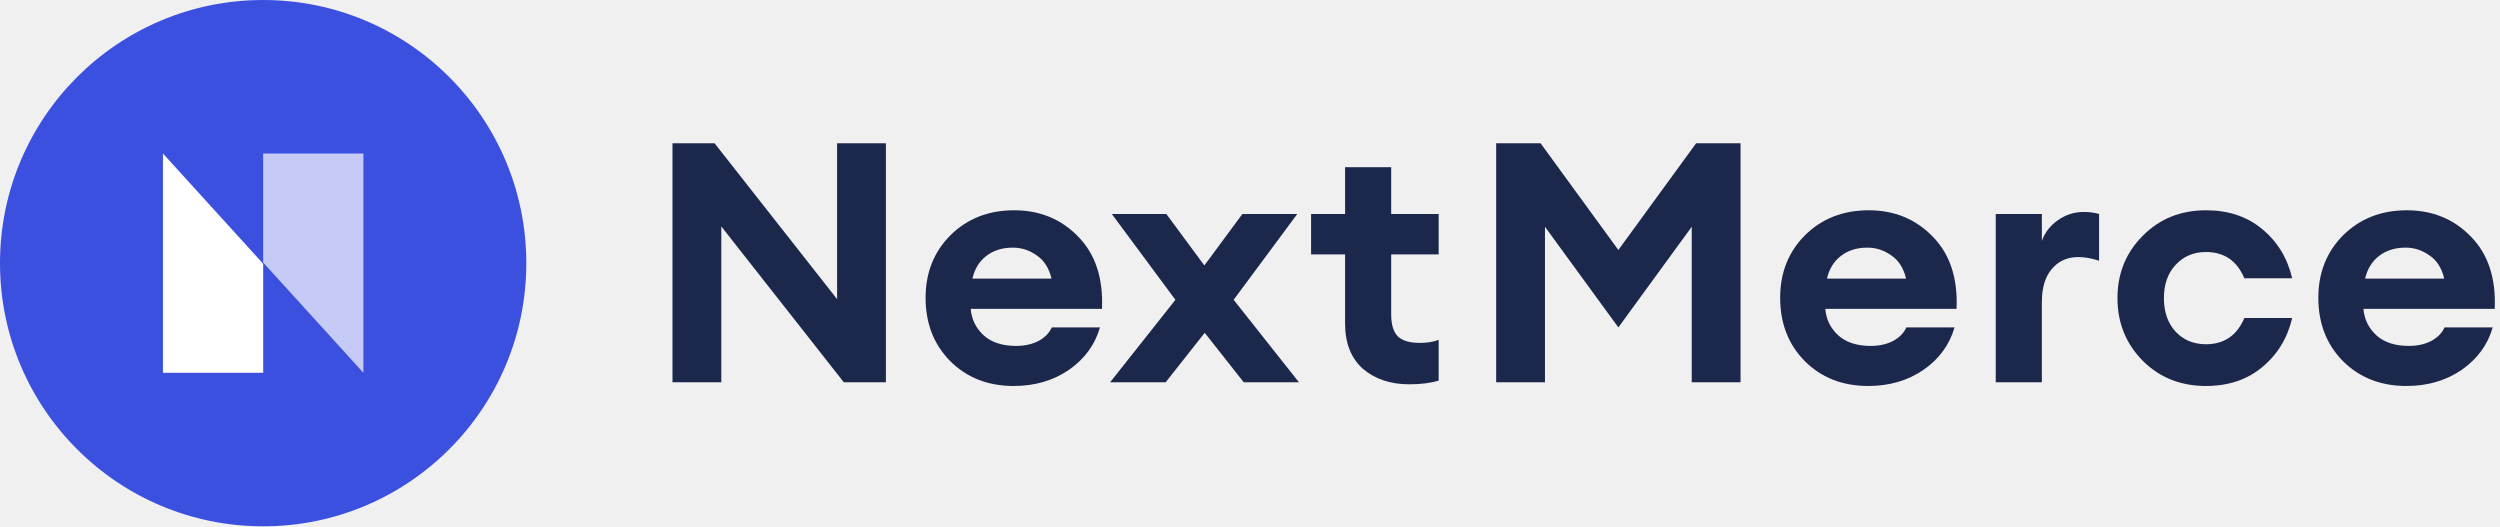
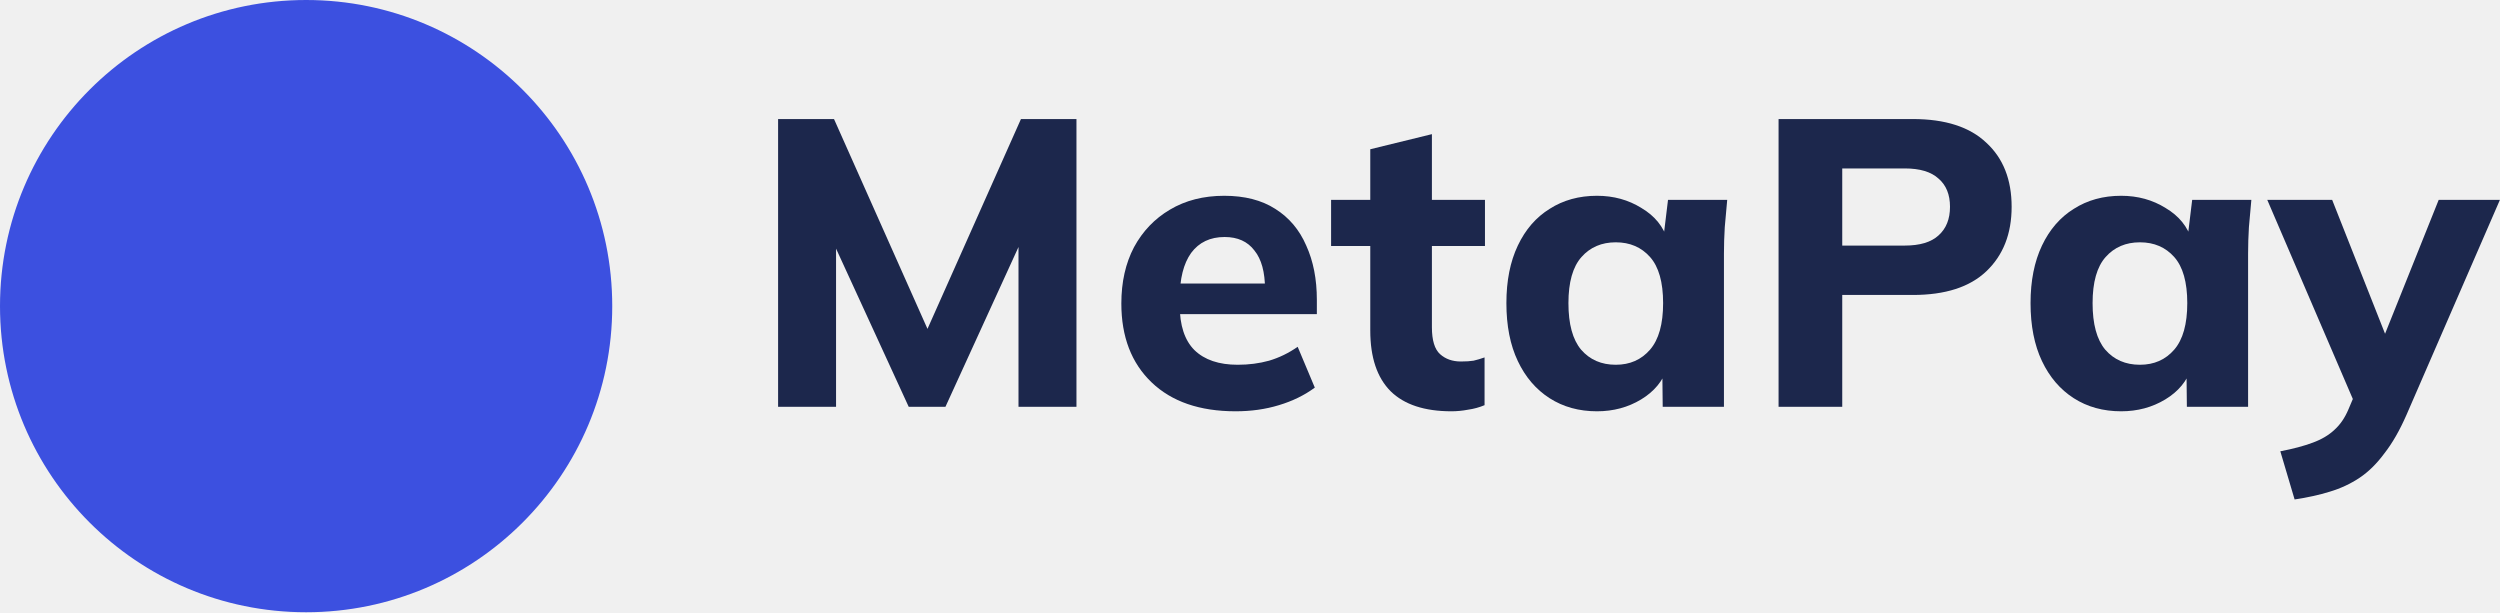
- <svg xmlns="http://www.w3.org/2000/svg" width="171" height="36" viewBox="0 0 171 36" fill="none">
-   <path d="M60.596 26.148H57.718L49.337 15.488V26.148H45.998V9.801H48.877L57.257 20.461V9.801H60.596V26.148Z" fill="#1C274C" />
-   <path d="M69.343 26.401C67.578 26.401 66.127 25.833 64.992 24.697C63.871 23.561 63.311 22.118 63.311 20.369C63.311 18.649 63.879 17.222 65.015 16.086C66.166 14.95 67.616 14.383 69.366 14.383C71.131 14.383 72.597 14.989 73.764 16.201C74.93 17.399 75.467 19.041 75.375 21.128H66.396C66.457 21.85 66.757 22.456 67.294 22.947C67.831 23.423 68.568 23.661 69.504 23.661C70.072 23.661 70.571 23.553 71.001 23.339C71.446 23.108 71.76 22.794 71.945 22.395H75.237C74.899 23.577 74.193 24.544 73.119 25.296C72.044 26.032 70.786 26.401 69.343 26.401ZM69.274 16.938C68.553 16.938 67.946 17.13 67.455 17.514C66.979 17.882 66.665 18.396 66.511 19.056H71.922C71.753 18.335 71.415 17.805 70.909 17.468C70.418 17.115 69.873 16.938 69.274 16.938Z" fill="#1C274C" />
-   <path d="M85.072 26.148L82.401 22.763L79.731 26.148H75.932L80.398 20.507L76.047 14.636H79.777L82.378 18.158L84.98 14.636H88.733L84.381 20.507L88.848 26.148H85.072Z" fill="#1C274C" />
-   <path d="M96.401 26.286C95.111 26.286 94.052 25.933 93.224 25.227C92.41 24.505 92.003 23.469 92.003 22.118V17.399H89.678V14.636H92.003V11.435H95.157V14.636H98.404V17.399H95.157V21.497C95.157 22.203 95.311 22.709 95.618 23.016C95.925 23.308 96.424 23.454 97.115 23.454C97.606 23.454 98.035 23.385 98.404 23.247V26.032C97.851 26.201 97.183 26.286 96.401 26.286Z" fill="#1C274C" />
-   <path d="M102.338 9.801H105.377L110.695 17.099L116.014 9.801H119.053V26.148H115.714V15.511L110.695 22.395L105.676 15.511V26.148H102.338V9.801Z" fill="#1C274C" />
-   <path d="M127.796 26.401C126.03 26.401 124.58 25.833 123.444 24.697C122.324 23.561 121.763 22.118 121.763 20.369C121.763 18.649 122.331 17.222 123.467 16.086C124.618 14.95 126.069 14.383 127.819 14.383C129.584 14.383 131.05 14.989 132.216 16.201C133.383 17.399 133.92 19.041 133.828 21.128H124.849C124.91 21.85 125.209 22.456 125.746 22.947C126.284 23.423 127.02 23.661 127.957 23.661C128.525 23.661 129.023 23.553 129.453 23.339C129.898 23.108 130.213 22.794 130.397 22.395H133.69C133.352 23.577 132.646 24.544 131.571 25.296C130.497 26.032 129.238 26.401 127.796 26.401ZM127.727 16.938C127.005 16.938 126.399 17.13 125.908 17.514C125.432 17.882 125.117 18.396 124.964 19.056H130.374C130.205 18.335 129.868 17.805 129.361 17.468C128.87 17.115 128.325 16.938 127.727 16.938Z" fill="#1C274C" />
-   <path d="M136.509 26.148V14.636H139.663V16.478C139.863 15.91 140.224 15.442 140.745 15.073C141.283 14.69 141.874 14.498 142.518 14.498C142.917 14.498 143.27 14.544 143.577 14.636V17.836C143.071 17.667 142.595 17.583 142.15 17.583C141.398 17.583 140.792 17.859 140.331 18.412C139.886 18.949 139.663 19.693 139.663 20.645V26.148H136.509Z" fill="#1C274C" />
-   <path d="M150.89 26.401C149.156 26.401 147.713 25.825 146.562 24.674C145.411 23.508 144.835 22.08 144.835 20.392C144.835 18.703 145.411 17.283 146.562 16.132C147.713 14.966 149.156 14.383 150.89 14.383C152.425 14.383 153.707 14.812 154.735 15.672C155.779 16.531 156.462 17.652 156.784 19.033H153.515C153.008 17.836 152.133 17.237 150.89 17.237C150.046 17.237 149.355 17.529 148.818 18.112C148.281 18.68 148.012 19.44 148.012 20.392C148.012 21.343 148.281 22.111 148.818 22.694C149.355 23.262 150.046 23.546 150.89 23.546C152.133 23.546 153.008 22.947 153.515 21.75H156.784C156.462 23.131 155.779 24.252 154.735 25.111C153.707 25.971 152.425 26.401 150.89 26.401Z" fill="#1C274C" />
-   <path d="M164.606 26.401C162.841 26.401 161.391 25.833 160.255 24.697C159.134 23.561 158.574 22.118 158.574 20.369C158.574 18.649 159.142 17.222 160.278 16.086C161.429 14.95 162.88 14.383 164.629 14.383C166.394 14.383 167.86 14.989 169.027 16.201C170.193 17.399 170.731 19.041 170.638 21.128H161.659C161.721 21.85 162.02 22.456 162.557 22.947C163.094 23.423 163.831 23.661 164.767 23.661C165.335 23.661 165.834 23.553 166.264 23.339C166.709 23.108 167.024 22.794 167.208 22.395H170.5C170.163 23.577 169.457 24.544 168.382 25.296C167.308 26.032 166.049 26.401 164.606 26.401ZM164.537 16.938C163.816 16.938 163.21 17.13 162.718 17.514C162.243 17.882 161.928 18.396 161.774 19.056H167.185C167.016 18.335 166.678 17.805 166.172 17.468C165.681 17.115 165.136 16.938 164.537 16.938Z" fill="#1C274C" />
-   <circle cx="18" cy="18" r="18" fill="#3C50E0" />
-   <path d="M11.145 10.499L18.002 18.043V25.5H11.145L11.145 10.499Z" fill="white" />
-   <path opacity="0.7" d="M24.857 25.5L18 17.957L18 10.5L24.857 10.5L24.857 25.5Z" fill="white" />
+ <svg xmlns="http://www.w3.org/2000/svg" width="147" height="36" viewBox="0 0 147 36" fill="none">
+   <path d="M18 36C27.941 36 36 27.941 36 18C36 8.059 27.941 0 18 0C8.059 0 0 8.059 0 18C0 27.941 8.059 36 18 36Z" fill="#3C50E0" />
+   <path d="M45.752 23.92V7H49.04L54.92 20.2H54.152L60.032 7H63.296V23.92H59.888V12.424H60.848L55.592 23.92H53.432L48.152 12.424H49.16V23.92H45.752Z" fill="#1C274C" />
+   <path d="M72.655 24.184C70.543 24.184 68.895 23.616 67.711 22.48C66.527 21.344 65.935 19.8 65.935 17.848C65.935 16.584 66.183 15.48 66.679 14.536C67.191 13.592 67.895 12.856 68.791 12.328C69.703 11.784 70.767 11.512 71.983 11.512C73.183 11.512 74.183 11.768 74.983 12.28C75.799 12.792 76.407 13.512 76.807 14.44C77.223 15.352 77.431 16.416 77.431 17.632V18.472H68.911V16.672H74.791L74.383 17.008C74.383 16 74.175 15.24 73.759 14.728C73.359 14.2 72.775 13.936 72.007 13.936C71.159 13.936 70.503 14.248 70.039 14.872C69.591 15.496 69.367 16.392 69.367 17.56V17.944C69.367 19.128 69.655 20.008 70.231 20.584C70.823 21.16 71.671 21.448 72.775 21.448C73.431 21.448 74.047 21.368 74.623 21.208C75.215 21.032 75.775 20.76 76.303 20.392L77.311 22.792C76.703 23.24 75.999 23.584 75.199 23.824C74.415 24.064 73.567 24.184 72.655 24.184Z" fill="#1C274C" />
+   <path d="M85.348 24.184C83.764 24.184 82.572 23.792 81.772 23.008C80.972 22.208 80.572 21.016 80.572 19.432V14.464H78.268V11.752H80.572V8.776L84.196 7.888V11.752H87.316V14.464H84.196V19.24C84.196 20.008 84.356 20.536 84.676 20.824C84.996 21.112 85.404 21.256 85.9 21.256C86.204 21.256 86.452 21.24 86.644 21.208C86.852 21.16 87.068 21.096 87.292 21.016V23.824C86.988 23.952 86.668 24.04 86.332 24.088C85.996 24.152 85.668 24.184 85.348 24.184Z" fill="#1C274C" />
+   <path d="M93.903 24.184C92.847 24.184 91.919 23.928 91.12 23.416C90.32 22.904 89.695 22.176 89.248 21.232C88.799 20.288 88.576 19.152 88.576 17.824C88.576 16.512 88.799 15.384 89.248 14.44C89.695 13.496 90.32 12.776 91.12 12.28C91.919 11.768 92.847 11.512 93.903 11.512C94.879 11.512 95.751 11.752 96.519 12.232C97.303 12.696 97.816 13.328 98.055 14.128H97.791L98.079 11.752H101.56C101.512 12.28 101.464 12.816 101.416 13.36C101.384 13.888 101.368 14.408 101.368 14.92V23.92H97.767L97.743 21.64H98.031C97.775 22.408 97.263 23.024 96.496 23.488C95.728 23.952 94.864 24.184 93.903 24.184ZM95.007 21.448C95.84 21.448 96.511 21.152 97.023 20.56C97.535 19.968 97.791 19.056 97.791 17.824C97.791 16.592 97.535 15.688 97.023 15.112C96.511 14.536 95.84 14.248 95.007 14.248C94.175 14.248 93.504 14.536 92.992 15.112C92.48 15.688 92.224 16.592 92.224 17.824C92.224 19.056 92.472 19.968 92.968 20.56C93.48 21.152 94.159 21.448 95.007 21.448Z" fill="#1C274C" />
+   <path d="M104.58 23.92V7H112.476C114.38 7 115.82 7.464 116.796 8.392C117.788 9.304 118.284 10.56 118.284 12.16C118.284 13.744 117.788 15.008 116.796 15.952C115.82 16.88 114.38 17.344 112.476 17.344H108.324V23.92H104.58ZM108.324 14.44H111.996C112.892 14.44 113.556 14.24 113.988 13.84C114.436 13.44 114.66 12.88 114.66 12.16C114.66 11.44 114.436 10.888 113.988 10.504C113.556 10.104 112.892 9.904 111.996 9.904H108.324V14.44Z" fill="#1C274C" />
+   <path d="M124.724 24.184C123.668 24.184 122.74 23.928 121.94 23.416C121.14 22.904 120.516 22.176 120.068 21.232C119.62 20.288 119.396 19.152 119.396 17.824C119.396 16.512 119.62 15.384 120.068 14.44C120.516 13.496 121.14 12.776 121.94 12.28C122.74 11.768 123.668 11.512 124.724 11.512C125.7 11.512 126.572 11.752 127.34 12.232C128.124 12.696 128.636 13.328 128.876 14.128H128.612L128.9 11.752H132.38C132.332 12.28 132.284 12.816 132.236 13.36C132.204 13.888 132.188 14.408 132.188 14.92V23.92H128.588L128.564 21.64H128.852C128.596 22.408 128.084 23.024 127.316 23.488C126.548 23.952 125.684 24.184 124.724 24.184ZM125.828 21.448C126.66 21.448 127.332 21.152 127.844 20.56C128.356 19.968 128.612 19.056 128.612 17.824C128.612 16.592 128.356 15.688 127.844 15.112C127.332 14.536 126.66 14.248 125.828 14.248C124.996 14.248 124.324 14.536 123.812 15.112C123.3 15.688 123.044 16.592 123.044 17.824C123.044 19.056 123.292 19.968 123.788 20.56C124.3 21.152 124.98 21.448 125.828 21.448Z" fill="#1C274C" />
+   <path d="M134.923 29.368L134.083 26.536C134.835 26.392 135.467 26.224 135.979 26.032C136.507 25.84 136.939 25.584 137.275 25.264C137.611 24.96 137.883 24.56 138.091 24.064L138.691 22.648L138.595 24.04L133.315 11.752H137.131L140.611 20.56H139.867L143.395 11.752H146.995L141.499 24.4C141.099 25.312 140.667 26.064 140.203 26.656C139.755 27.264 139.267 27.744 138.739 28.096C138.211 28.448 137.627 28.72 136.987 28.912C136.363 29.104 135.675 29.256 134.923 29.368Z" fill="#1C274C" />
</svg>
